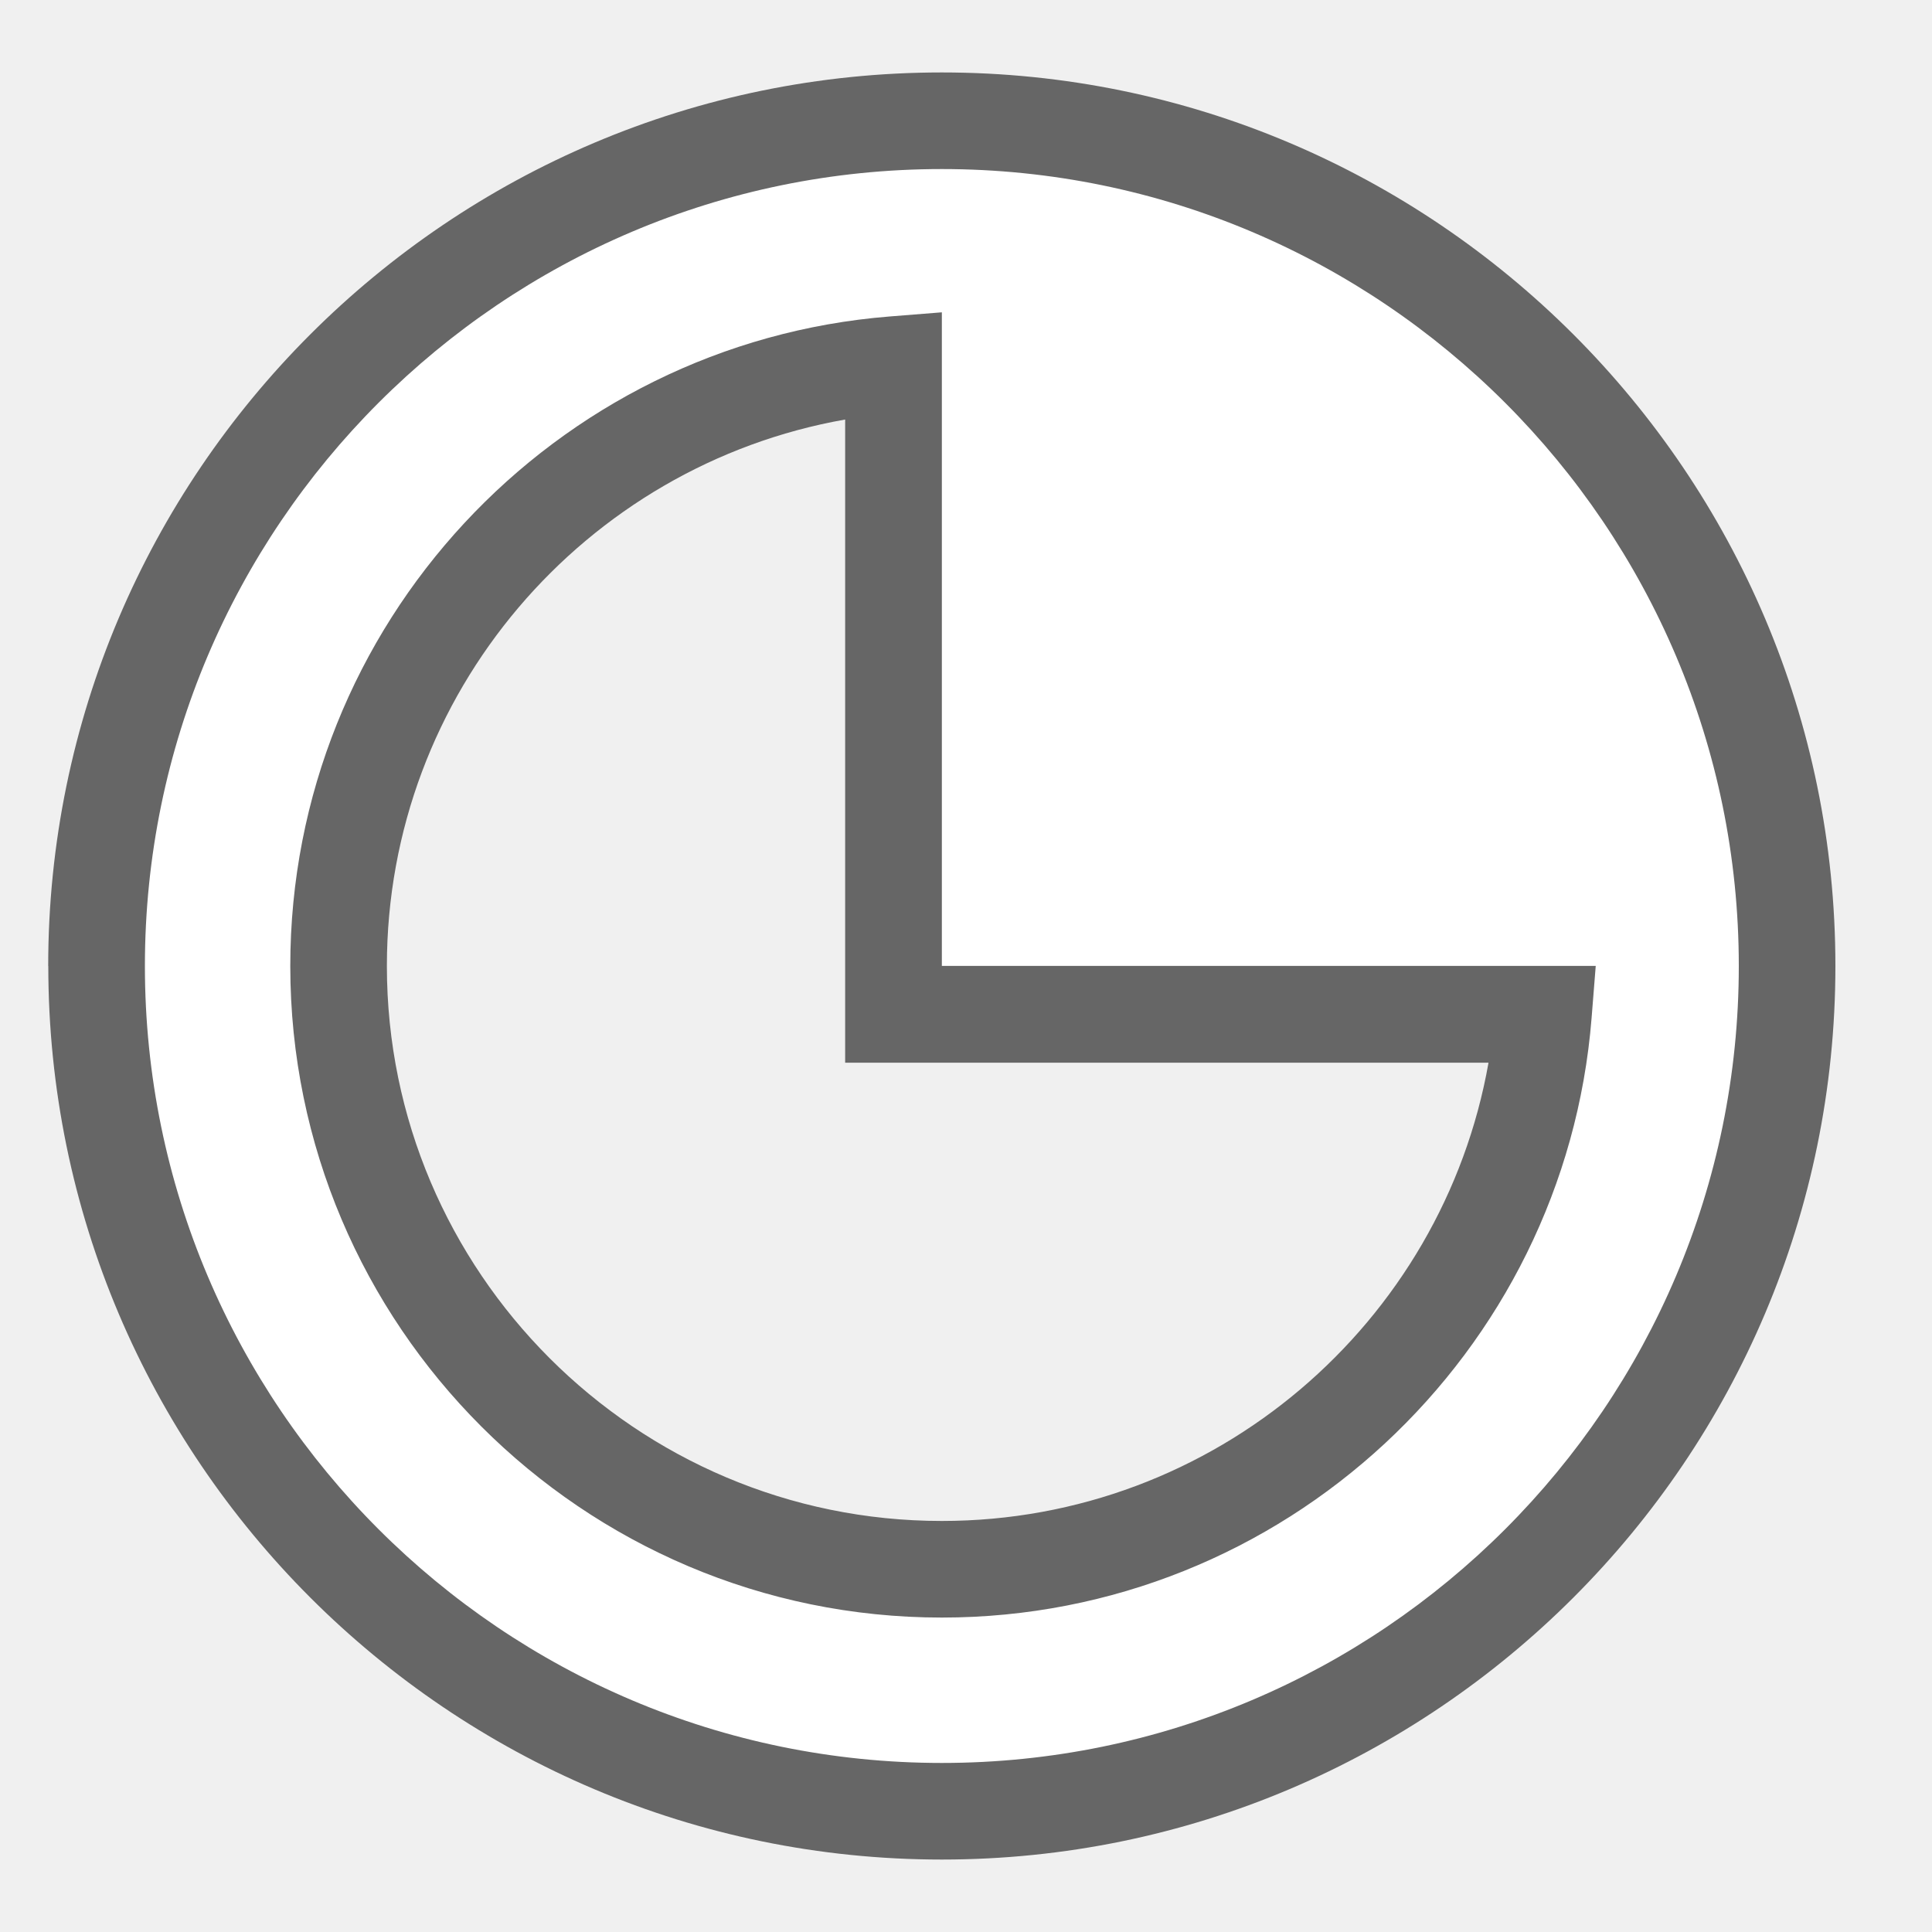
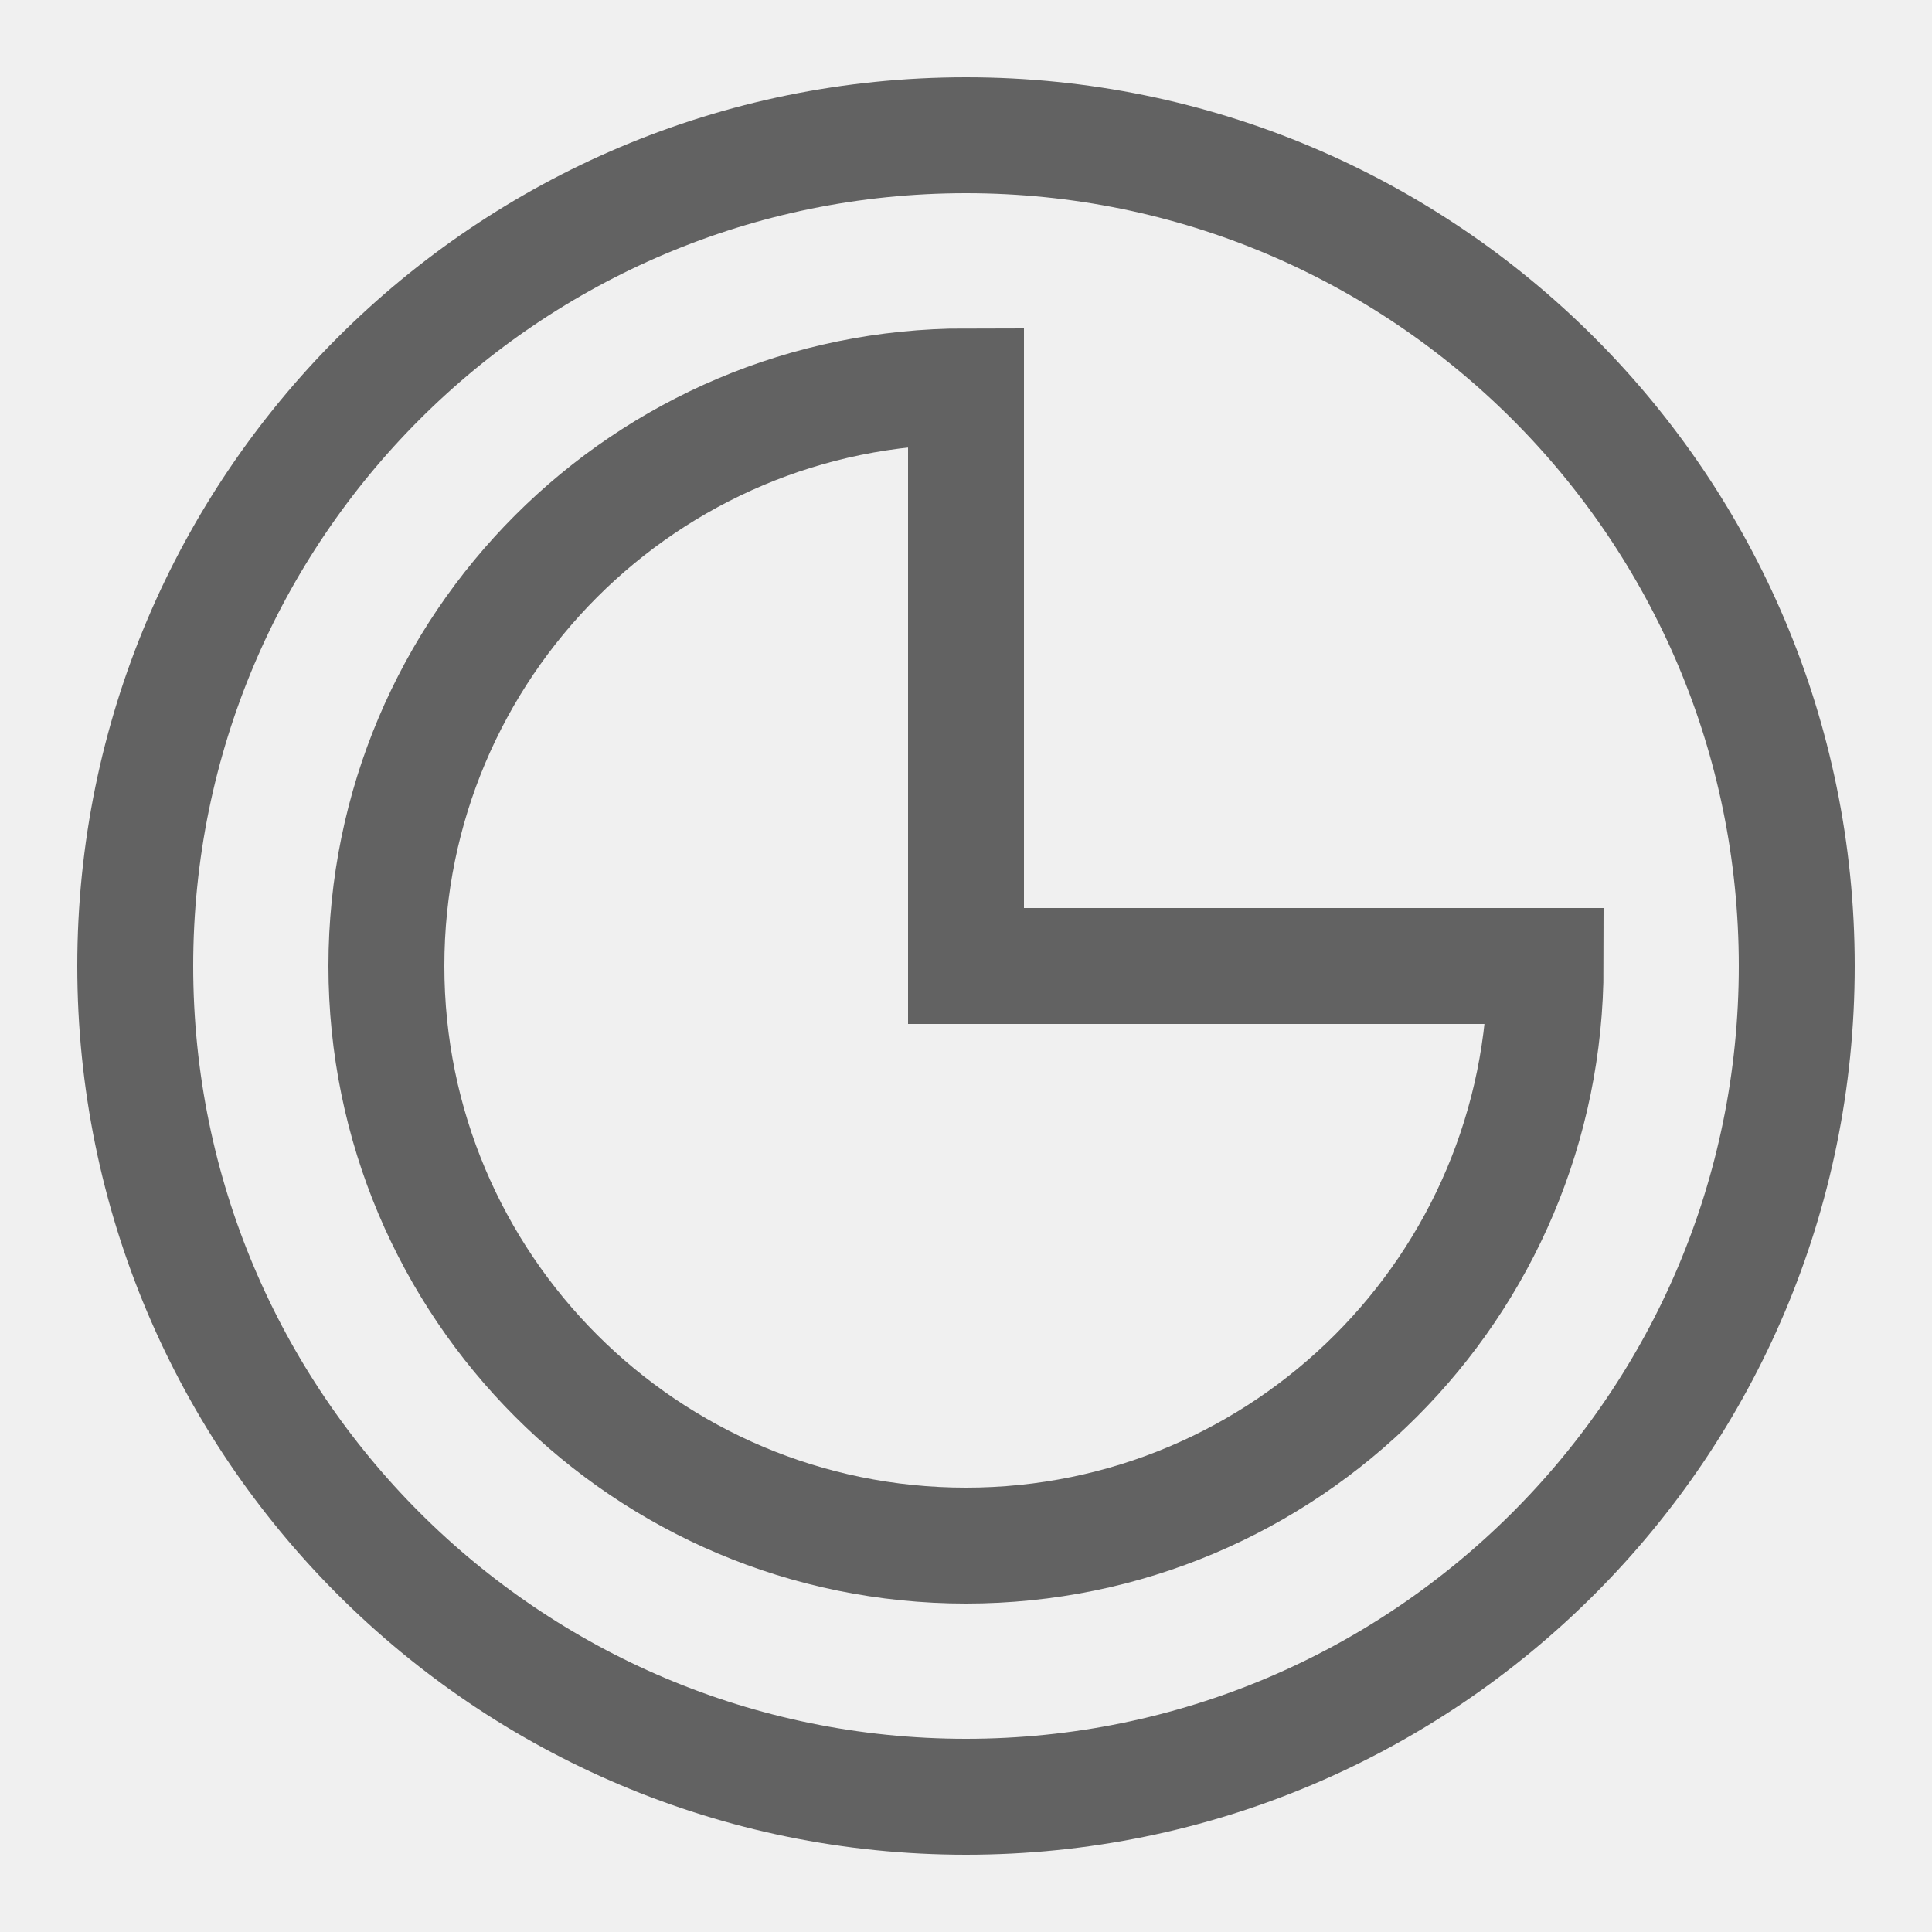
- <svg xmlns="http://www.w3.org/2000/svg" viewBox="0 0 20 20" width="20" height="20">
-   <defs />
-   <path d="M9.75 18.75C4.925 18.75 1 14.825 1 10s3.925-8.75 8.75-8.75S18.5 5.175 18.5 10s-3.925 8.75-8.75 8.75zm-.5-14.975C6.039 4.03 3.505 6.725 3.505 10c0 3.443 2.802 6.245 6.245 6.245 3.275 0 5.971-2.534 6.227-5.745H9.25V3.775z" fill="#FFFFFF" />
-   <path fill-rule="evenodd" clip-rule="evenodd" d="M9.75 1.75c-4.549 0-8.25 3.701-8.25 8.25 0 4.549 3.701 8.25 8.25 8.25 4.549 0 8.25-3.701 8.25-8.25 0-4.549-3.701-8.25-8.25-8.25zM.499 10C.499 4.899 4.649.75 9.75.75c5.101 0 9.25 4.149 9.25 9.25 0 5.101-4.149 9.25-9.25 9.25-5.101 0-9.25-4.149-9.25-9.25zm9.251-6.767v6.766h6.769l-.043.54c-.277 3.469-3.188 6.206-6.726 6.206-3.719 0-6.745-3.026-6.745-6.745 0-3.538 2.737-6.448 6.206-6.724l.54-.043zM8.749 4.343C6.057 4.817 4.005 7.174 4.005 10c0 3.167 2.578 5.745 5.745 5.745 2.826 0 5.184-2.052 5.659-4.744H8.749V4.343z" fill="#666666" />
+ <svg xmlns="http://www.w3.org/2000/svg" viewBox="0 0 24 24">
+   <g transform="scale(1.2)" fill="none" stroke="#333333" stroke-opacity=".75" stroke-width="1.2">
+     <circle cx="10" cy="10" r="8.6" />
+     <path d="M10 4A6 6 0 1 0 16 10H10Z" />
+   </g>
</svg>
